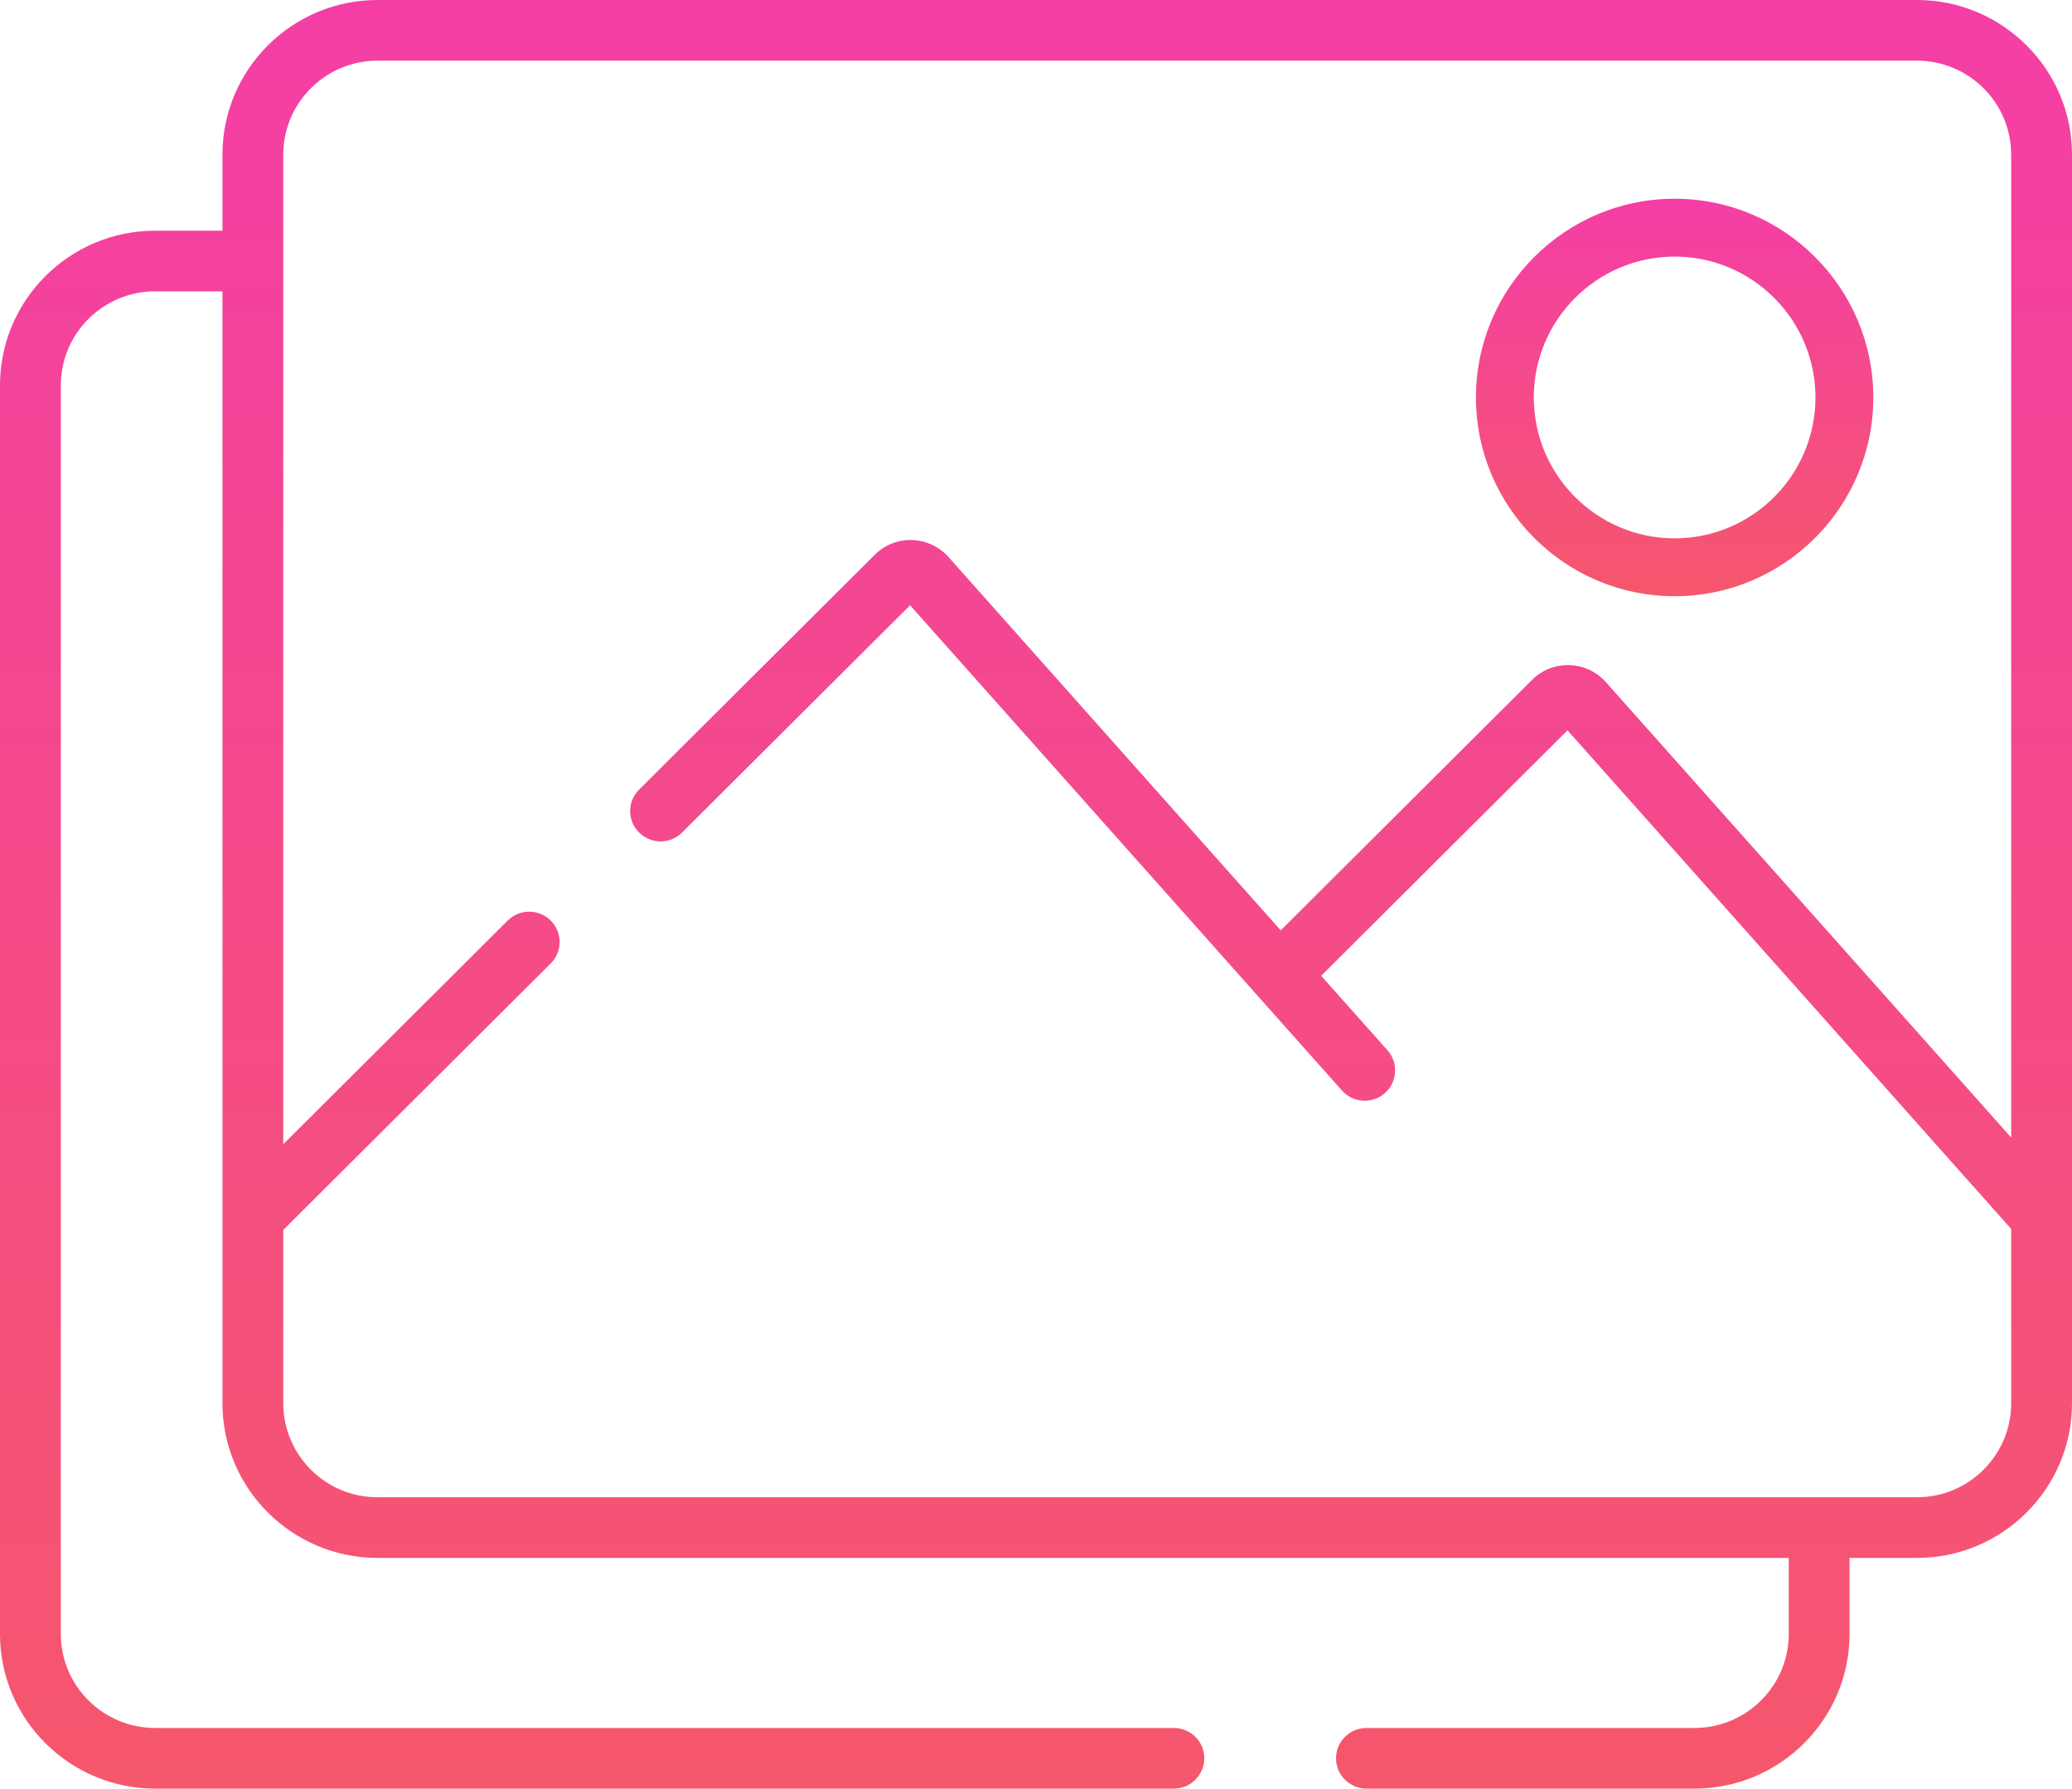
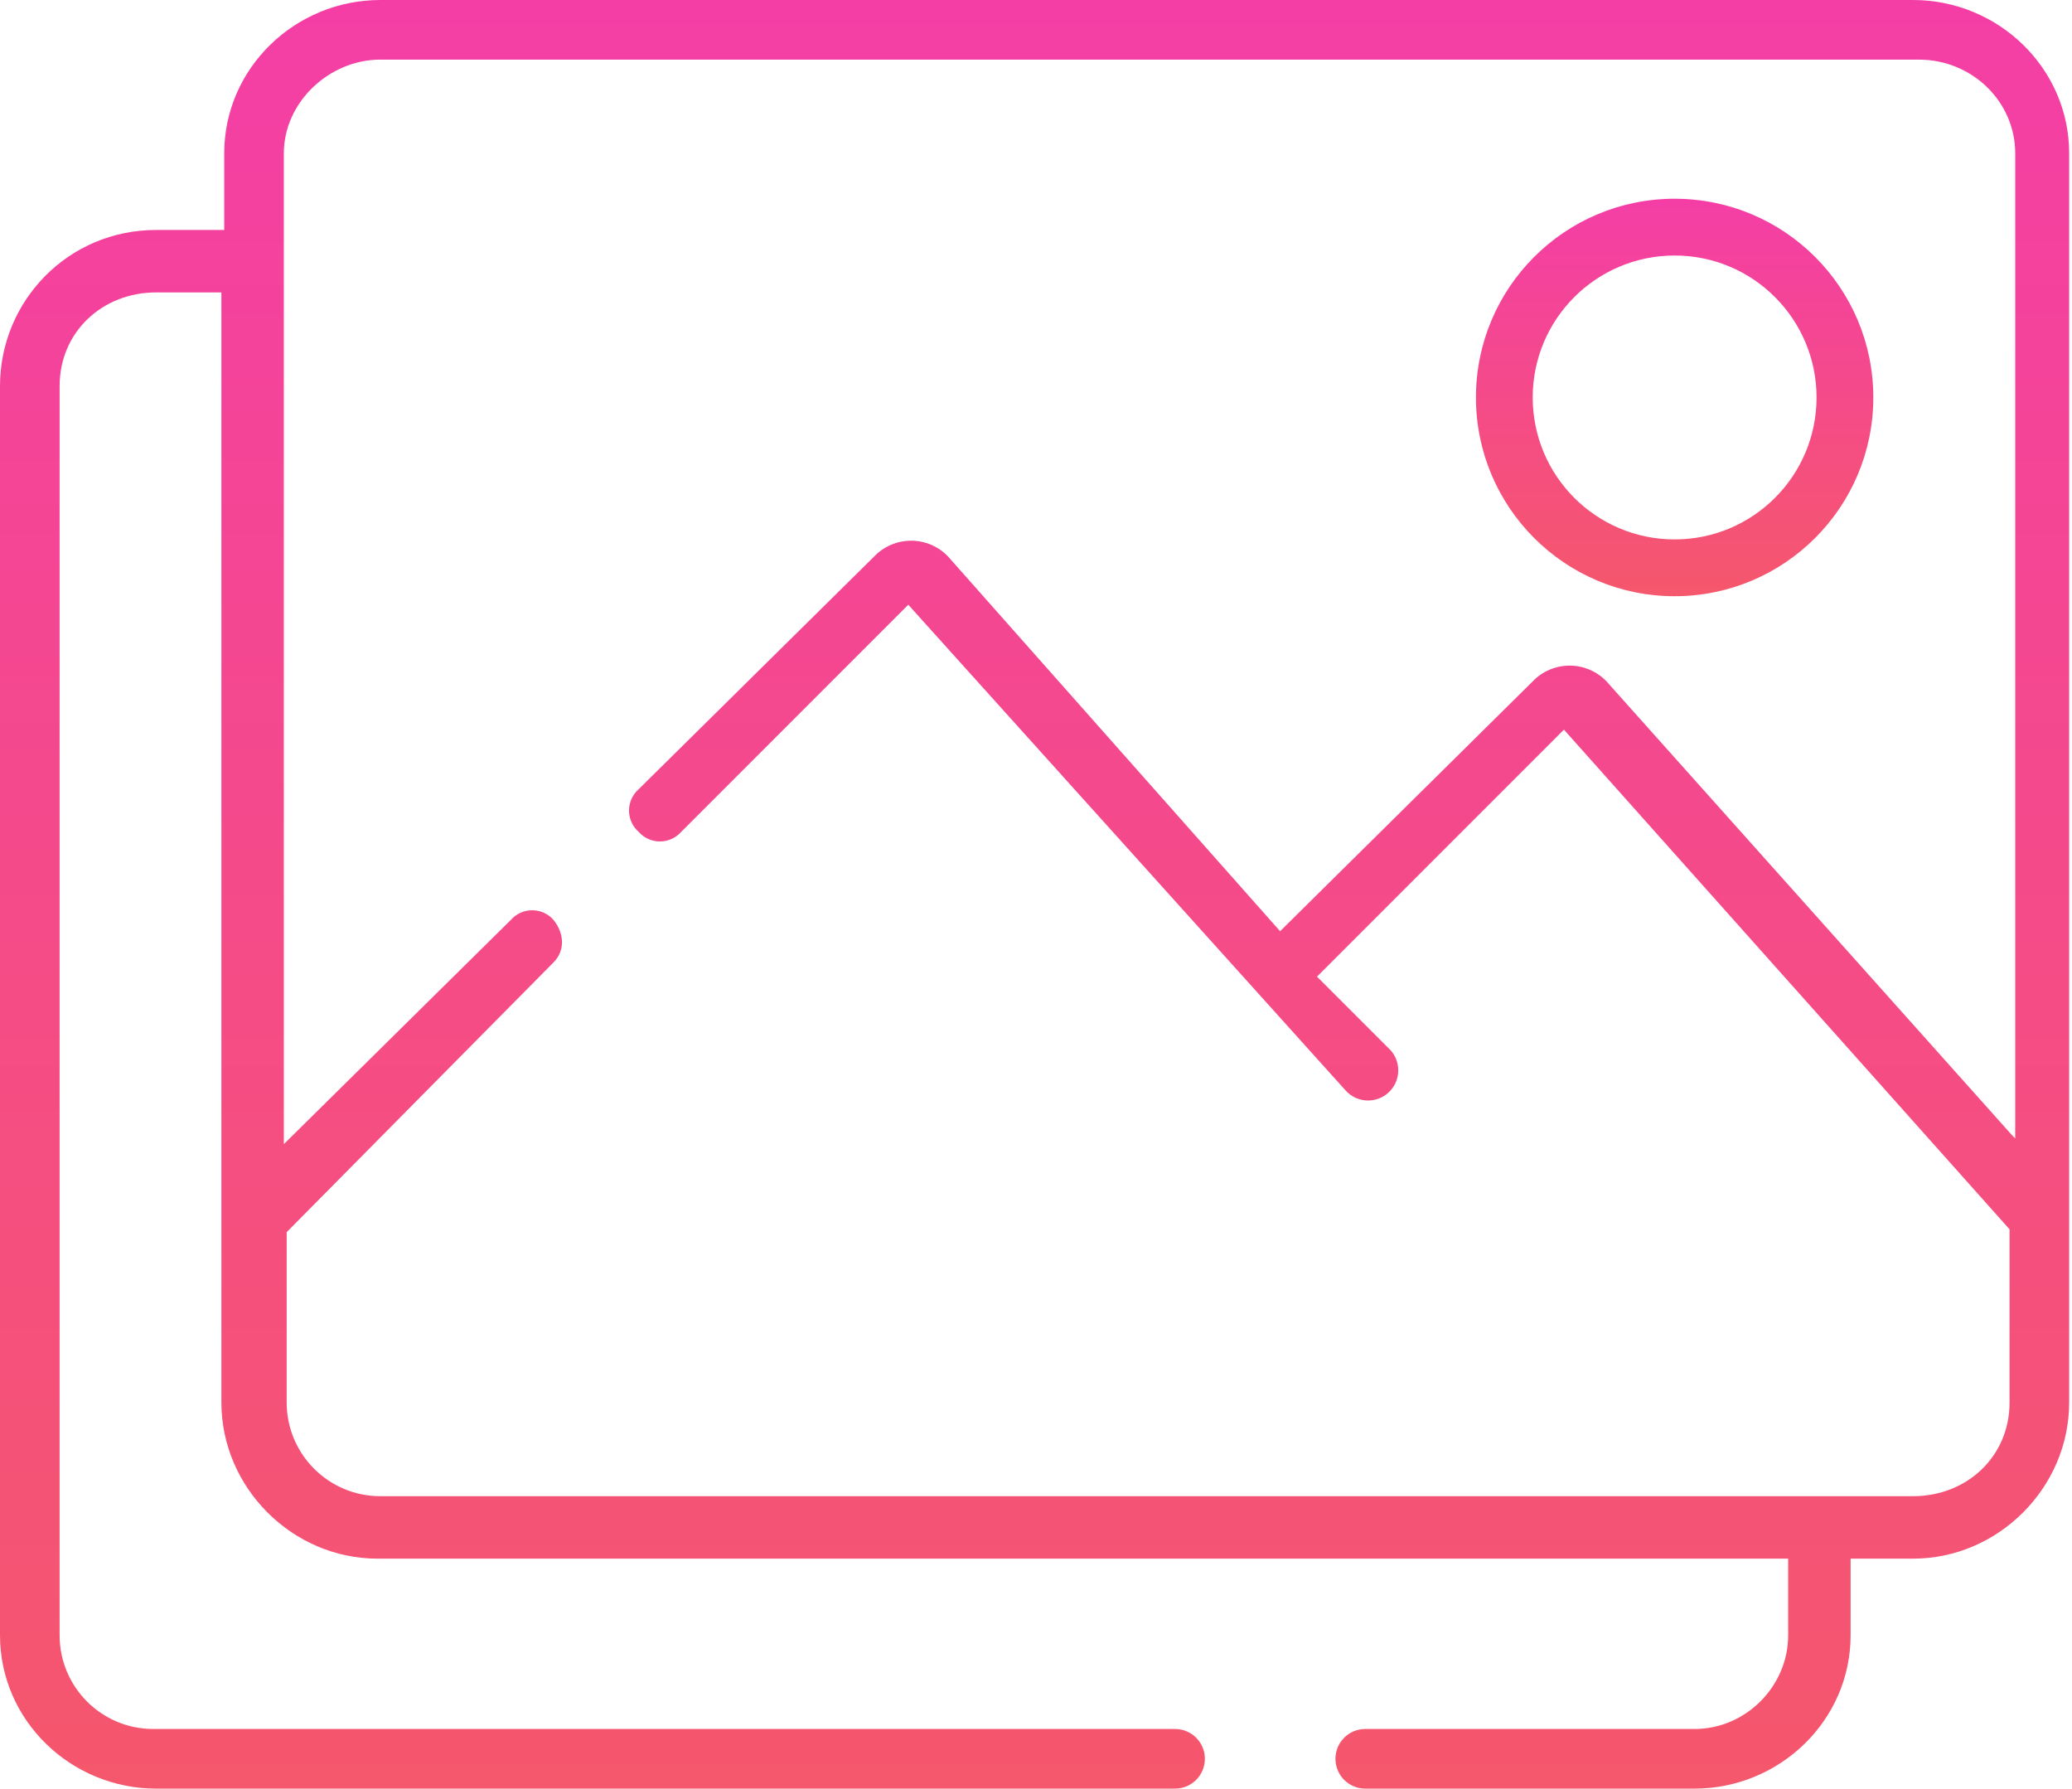
- <svg xmlns="http://www.w3.org/2000/svg" width="73px" height="63px" viewBox="0 0 73 63" version="1.1">
+ <svg xmlns="http://www.w3.org/2000/svg" width="73" height="63">
  <defs>
-     <linearGradient x1="50%" y1="0%" x2="50%" y2="100%" id="linearGradient-1">
+     <linearGradient x1="50%" y1="0%" x2="50%" y2="100%" id="a">
      <stop stop-color="#F43EA6" offset="0%" />
      <stop stop-color="#F5576C" offset="100%" />
    </linearGradient>
-     <linearGradient x1="50%" y1="0%" x2="50%" y2="100%" id="linearGradient-2">
+     <linearGradient x1="50%" y1="0%" x2="50%" y2="100%" id="b">
      <stop stop-color="#F43EA6" offset="0%" />
      <stop stop-color="#F5576C" offset="100%" />
    </linearGradient>
  </defs>
-   <g id="Dashboard" stroke="none" stroke-width="1" fill="none" fill-rule="evenodd">
-     <g id="Box-rental-Record-Edit" transform="translate(-696, -1352)">
-       <g id="picture-(1)" transform="translate(695.4, 1352)">
-         <path d="M59.6,7 C55.74,7 52.6,10.14 52.6,14 C52.6,17.86 55.74,21 59.6,21 C63.46,21 66.6,17.86 66.6,14 C66.6,10.14 63.46,7 59.6,7 L59.6,7 Z M59.6,18.962 C56.863,18.962 54.638,16.736 54.638,14 C54.638,11.264 56.864,9.038 59.6,9.038 C62.336,9.038 64.562,11.264 64.562,14 C64.562,16.736 62.336,18.962 59.6,18.962 L59.6,18.962 Z" id="Shape" fill="url(#linearGradient-1)" />
-         <path d="M68.136,4.03931345e-15 L13.901,4.03931345e-15 C10.888,4.03931345e-15 8.438,2.443 8.438,5.446 L8.438,8.126 L6.064,8.126 C3.051,8.126 0.6,10.569 0.6,13.572 L0.6,57.554 C0.6,60.557 3.051,63 6.064,63 L41.957,63 C42.549,63 43.029,62.522 43.029,61.932 C43.029,61.342 42.549,60.864 41.957,60.864 L6.064,60.864 C4.232,60.864 2.743,59.379 2.743,57.554 L2.743,13.572 C2.743,11.747 4.232,10.262 6.064,10.262 L8.438,10.262 L8.438,49.429 C8.438,52.431 10.888,54.874 13.901,54.874 L63.62,54.874 L63.62,57.554 C63.62,59.379 62.13,60.864 60.299,60.864 L48.743,60.864 C48.151,60.864 47.671,61.342 47.671,61.932 C47.671,62.522 48.151,63 48.743,63 L60.299,63 C63.312,63 65.762,60.557 65.762,57.554 L65.762,54.874 L68.136,54.874 C71.149,54.874 73.6,52.431 73.6,49.429 L73.6,5.446 C73.6,2.443 71.149,0 68.136,4.03931345e-15 Z M71.457,40.067 L57.176,24.025 C56.851,23.659 56.383,23.441 55.894,23.427 C55.405,23.409 54.924,23.601 54.578,23.947 L45.722,32.77 L34.016,19.619 C33.691,19.254 33.223,19.036 32.734,19.022 C32.239,19.004 31.764,19.197 31.417,19.542 L23.116,27.813 C22.697,28.23 22.697,28.906 23.116,29.323 C23.534,29.741 24.212,29.74 24.631,29.323 L32.664,21.32 L47.88,38.412 C48.091,38.65 48.386,38.771 48.682,38.771 C48.935,38.771 49.189,38.682 49.392,38.502 C49.835,38.11 49.875,37.435 49.483,36.994 L47.147,34.37 L55.825,25.724 L71.457,43.286 L71.457,49.428 C71.457,51.253 69.968,52.738 68.136,52.738 L13.901,52.738 C12.07,52.738 10.58,51.253 10.58,49.428 L10.58,43.322 L20.002,33.936 C20.421,33.518 20.421,32.842 20.003,32.425 C19.584,32.008 18.906,32.008 18.487,32.425 L10.58,40.303 L10.58,5.446 C10.58,3.621 12.07,2.136 13.901,2.136 L68.136,2.136 C69.968,2.136 71.457,3.621 71.457,5.446 L71.457,40.067 Z" id="Shape" fill="url(#linearGradient-2)" />
-       </g>
-     </g>
+   <g fill="none" fill-rule="evenodd">
+     <path d="M59.6 7a7 7 0 1 0 0 14 7 7 0 0 0 0-14zm0 12a5 5 0 1 1 0-10 5 5 0 0 1 0 10z" fill="url(#a)" transform="translate(-.6)" />
+     <path d="M68.1 0H14c-3 0-5.5 2.4-5.5 5.4v2.7H6.1C3 8.1.6 10.6.6 13.6v44c0 3 2.5 5.4 5.5 5.4H42a1 1 0 1 0 0-2.1H6a3.3 3.3 0 0 1-3.3-3.3v-44c0-1.9 1.5-3.3 3.4-3.3h2.3v39.1c0 3 2.5 5.5 5.5 5.5h49.7v2.7c0 1.8-1.5 3.3-3.3 3.3H48.7a1 1 0 1 0 0 2.1h11.6c3 0 5.5-2.4 5.5-5.4v-2.7H68c3 0 5.5-2.5 5.5-5.5v-44c0-3-2.5-5.4-5.5-5.4zm3.4 40L57.2 24a1.8 1.8 0 0 0-2.6 0l-8.9 8.8L34 19.6a1.8 1.8 0 0 0-2.6 0l-8.3 8.2a1 1 0 0 0 0 1.5 1 1 0 0 0 1.5 0l8-8L48 38.4a1 1 0 0 0 1.6-1.4L47 34.4l8.7-8.7 15.7 17.6v6.1c0 1.9-1.5 3.3-3.4 3.3H14a3.3 3.3 0 0 1-3.3-3.3v-6l9.4-9.5c.4-.4.4-1 0-1.5a1 1 0 0 0-1.5 0l-8 7.9V5.4c0-1.8 1.6-3.3 3.4-3.3h54.2c1.9 0 3.4 1.5 3.4 3.3v34.7z" fill="url(#b)" transform="translate(-.6)" />
  </g>
</svg>
